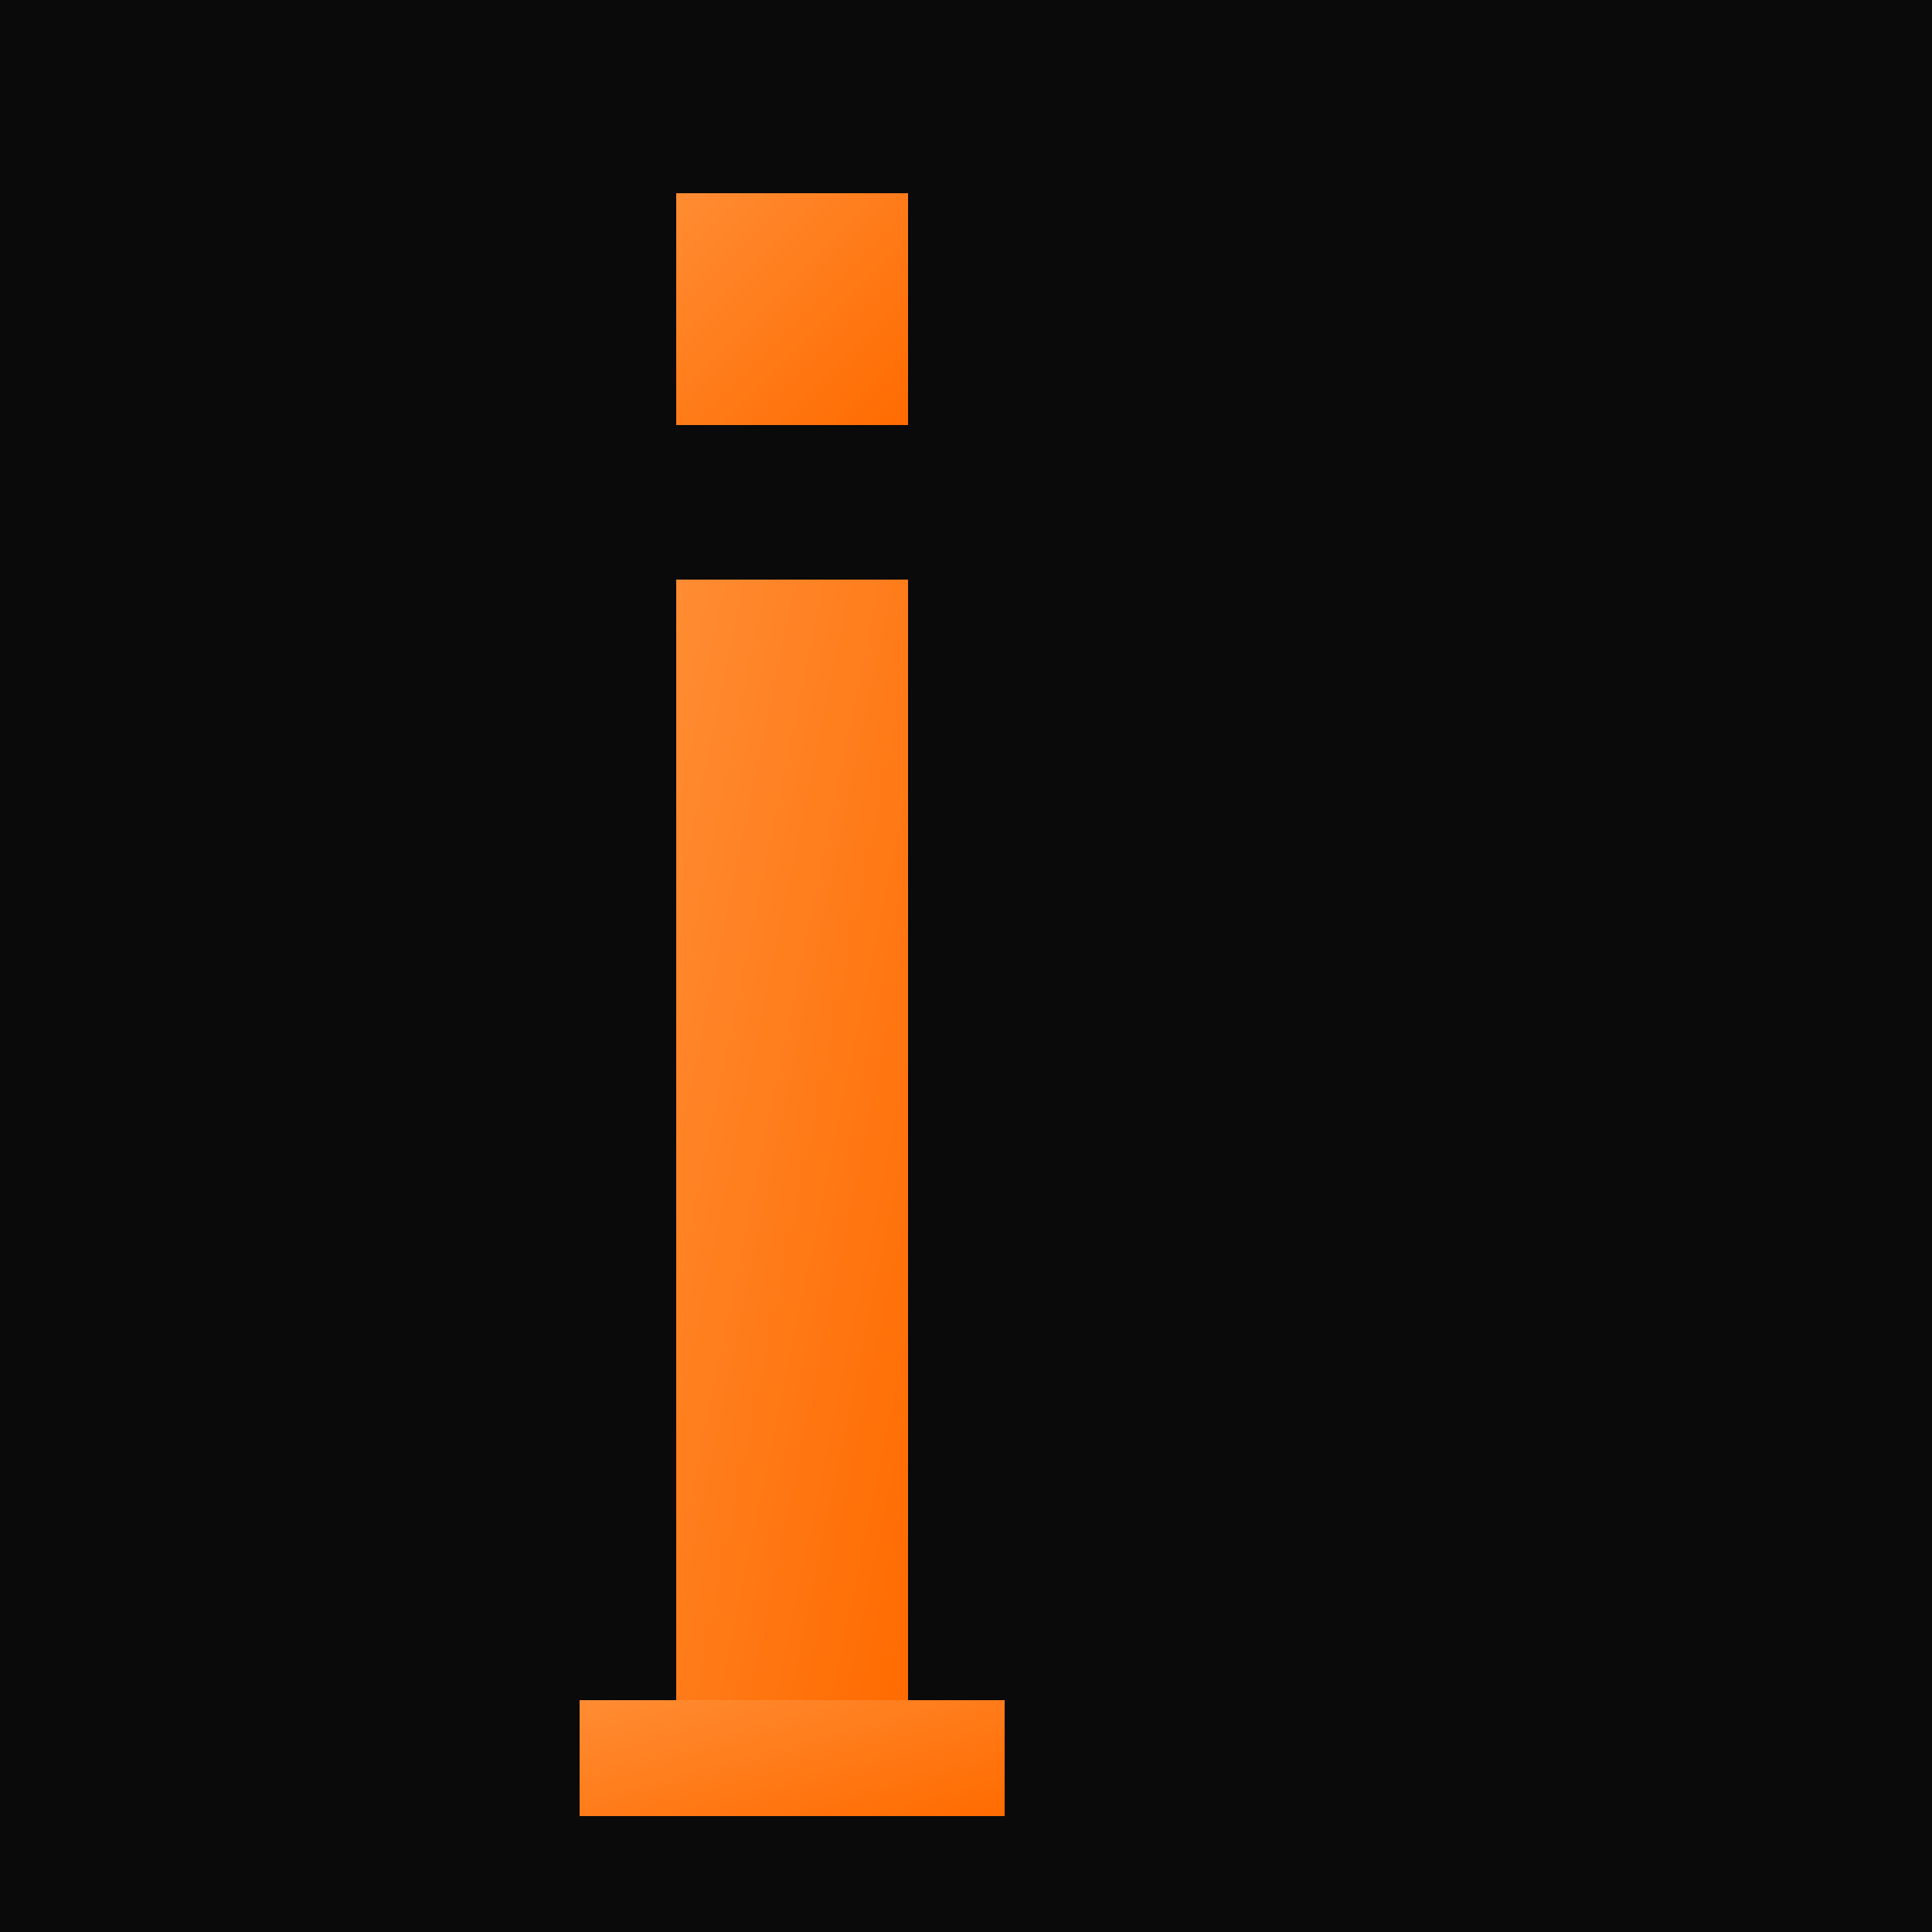
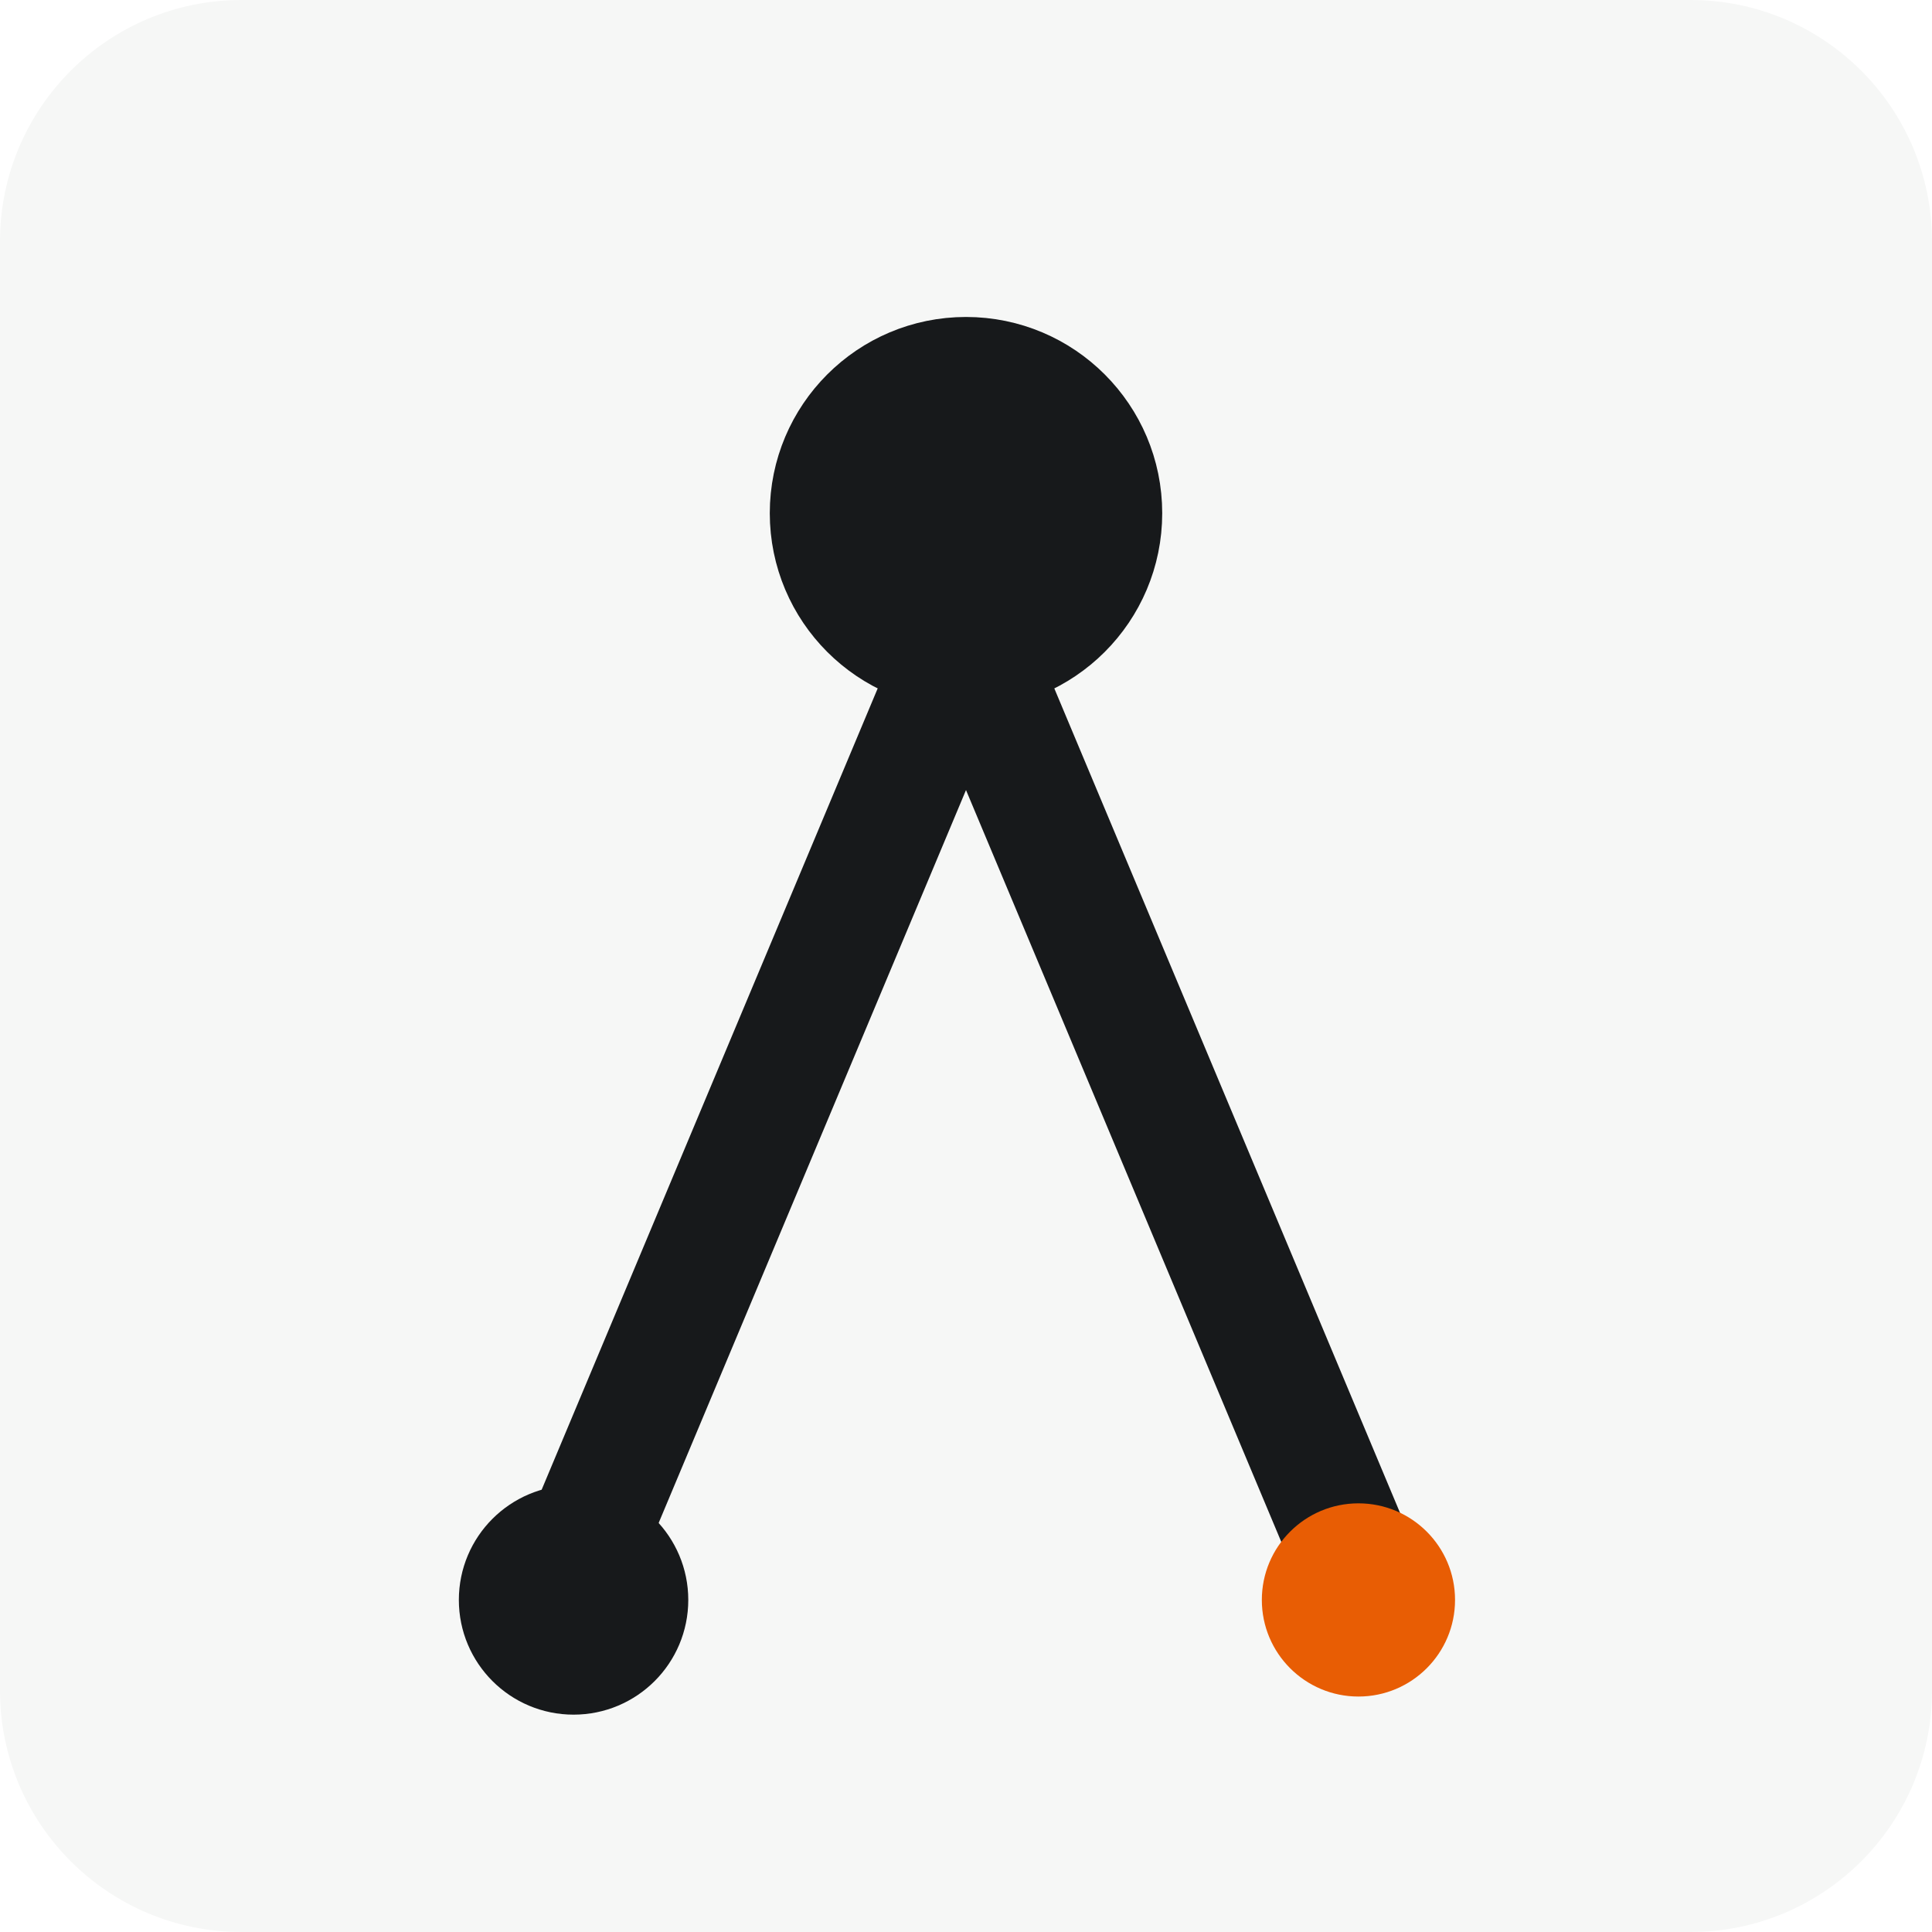
- <svg xmlns="http://www.w3.org/2000/svg" viewBox="0 0 100 100">
-   <defs>
-     <linearGradient id="orangeGrad" x1="0%" y1="0%" x2="100%" y2="100%">
-       <stop offset="0%" style="stop-color:#FF8C33;stop-opacity:1" />
-       <stop offset="100%" style="stop-color:#FF6B00;stop-opacity:1" />
-     </linearGradient>
-   </defs>
-   <rect width="100" height="100" fill="#0A0A0A" />
-   <rect x="35" y="10" width="12" height="12" fill="url(#orangeGrad)" />
-   <rect x="35" y="30" width="12" height="58" fill="url(#orangeGrad)" />
-   <rect x="30" y="88" width="22" height="6" fill="url(#orangeGrad)" />
+ <svg xmlns="http://www.w3.org/2000/svg" viewBox="0 0 32 32">
+   <style>
+     .ink { stroke: #17191b; fill: #17191b; }
+     .paper { fill: #f6f7f6; }
+     @media (prefers-color-scheme: dark) {
+       .ink { stroke: #e6e9eb; fill: #e6e9eb; }
+       .paper { fill: #0f1214; }
+     }
+   </style>
+   <rect class="paper" width="32" height="32" rx="4" />
+   <circle class="ink" cx="16" cy="8.5" r="2.25" fill="none" stroke-width="2" />
+   <line class="ink" x1="16" y1="10.5" x2="9.5" y2="26" stroke-width="2" stroke-linecap="round" />
+   <line class="ink" x1="16" y1="10.5" x2="22.5" y2="26" stroke-width="2" stroke-linecap="round" />
+   <circle class="ink" cx="9.5" cy="26.5" r="1.4" />
+   <circle cx="22.5" cy="26.5" r="1.6" fill="#e85d04" />
</svg>
